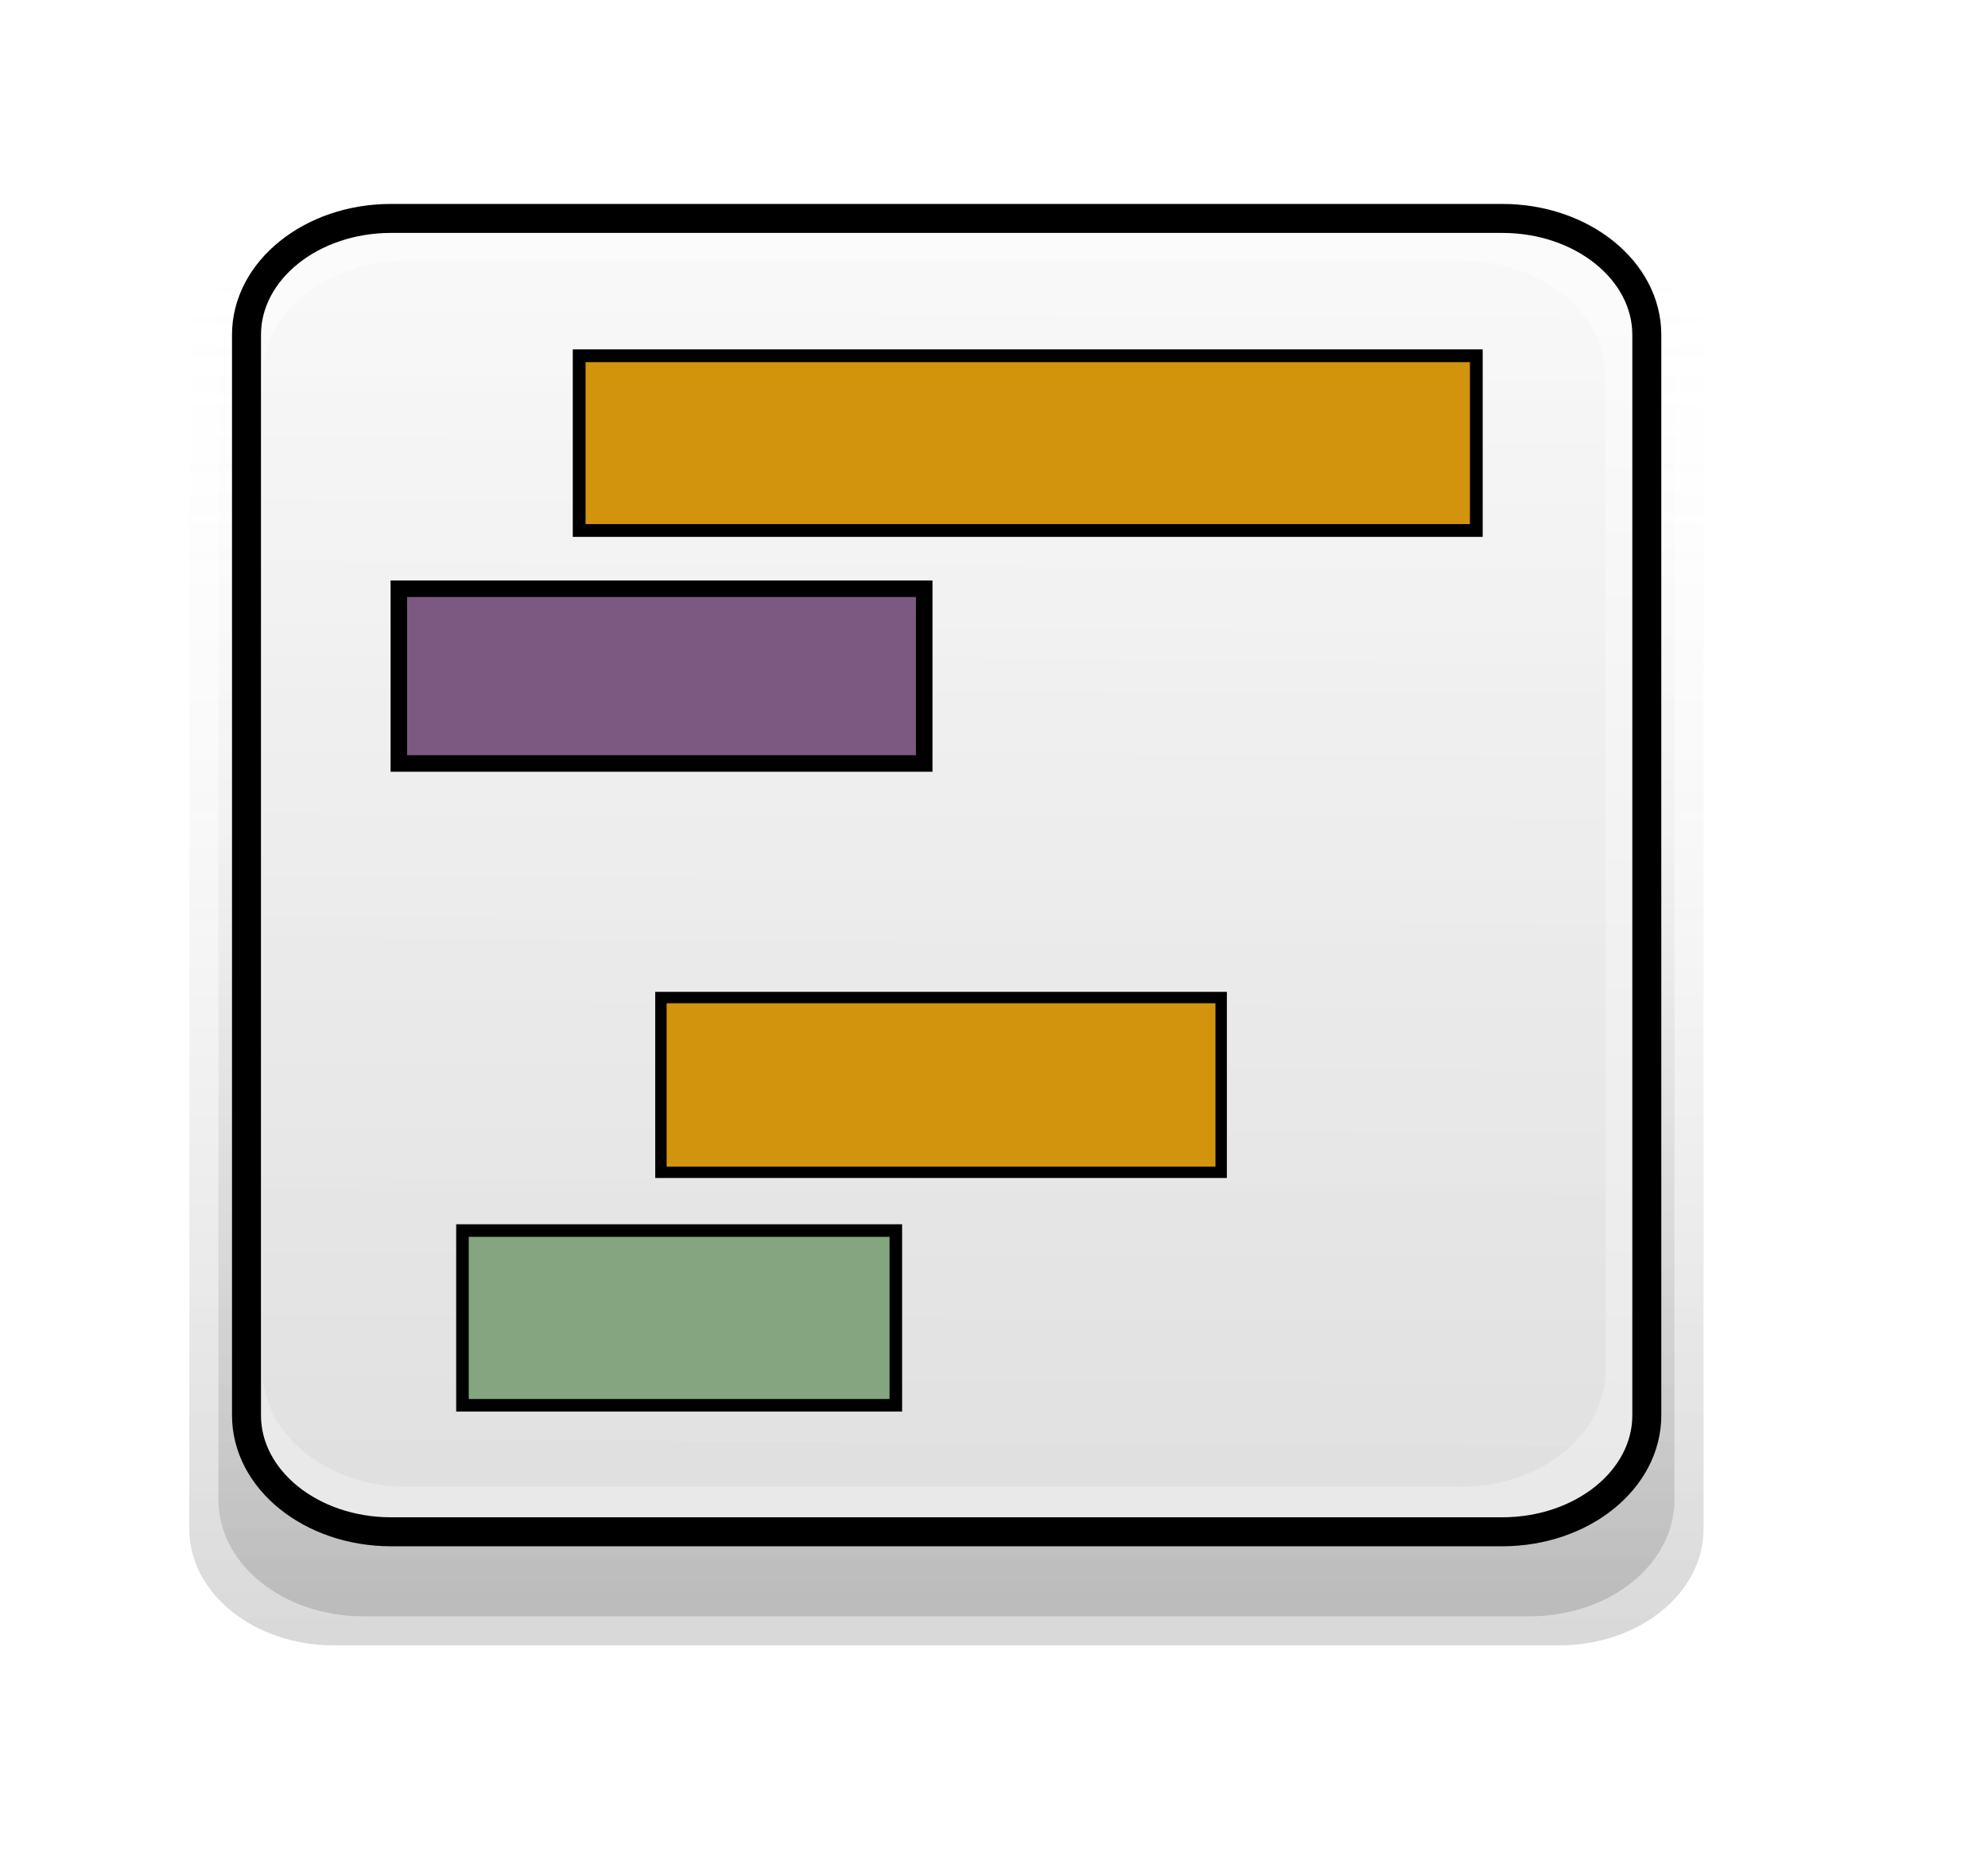
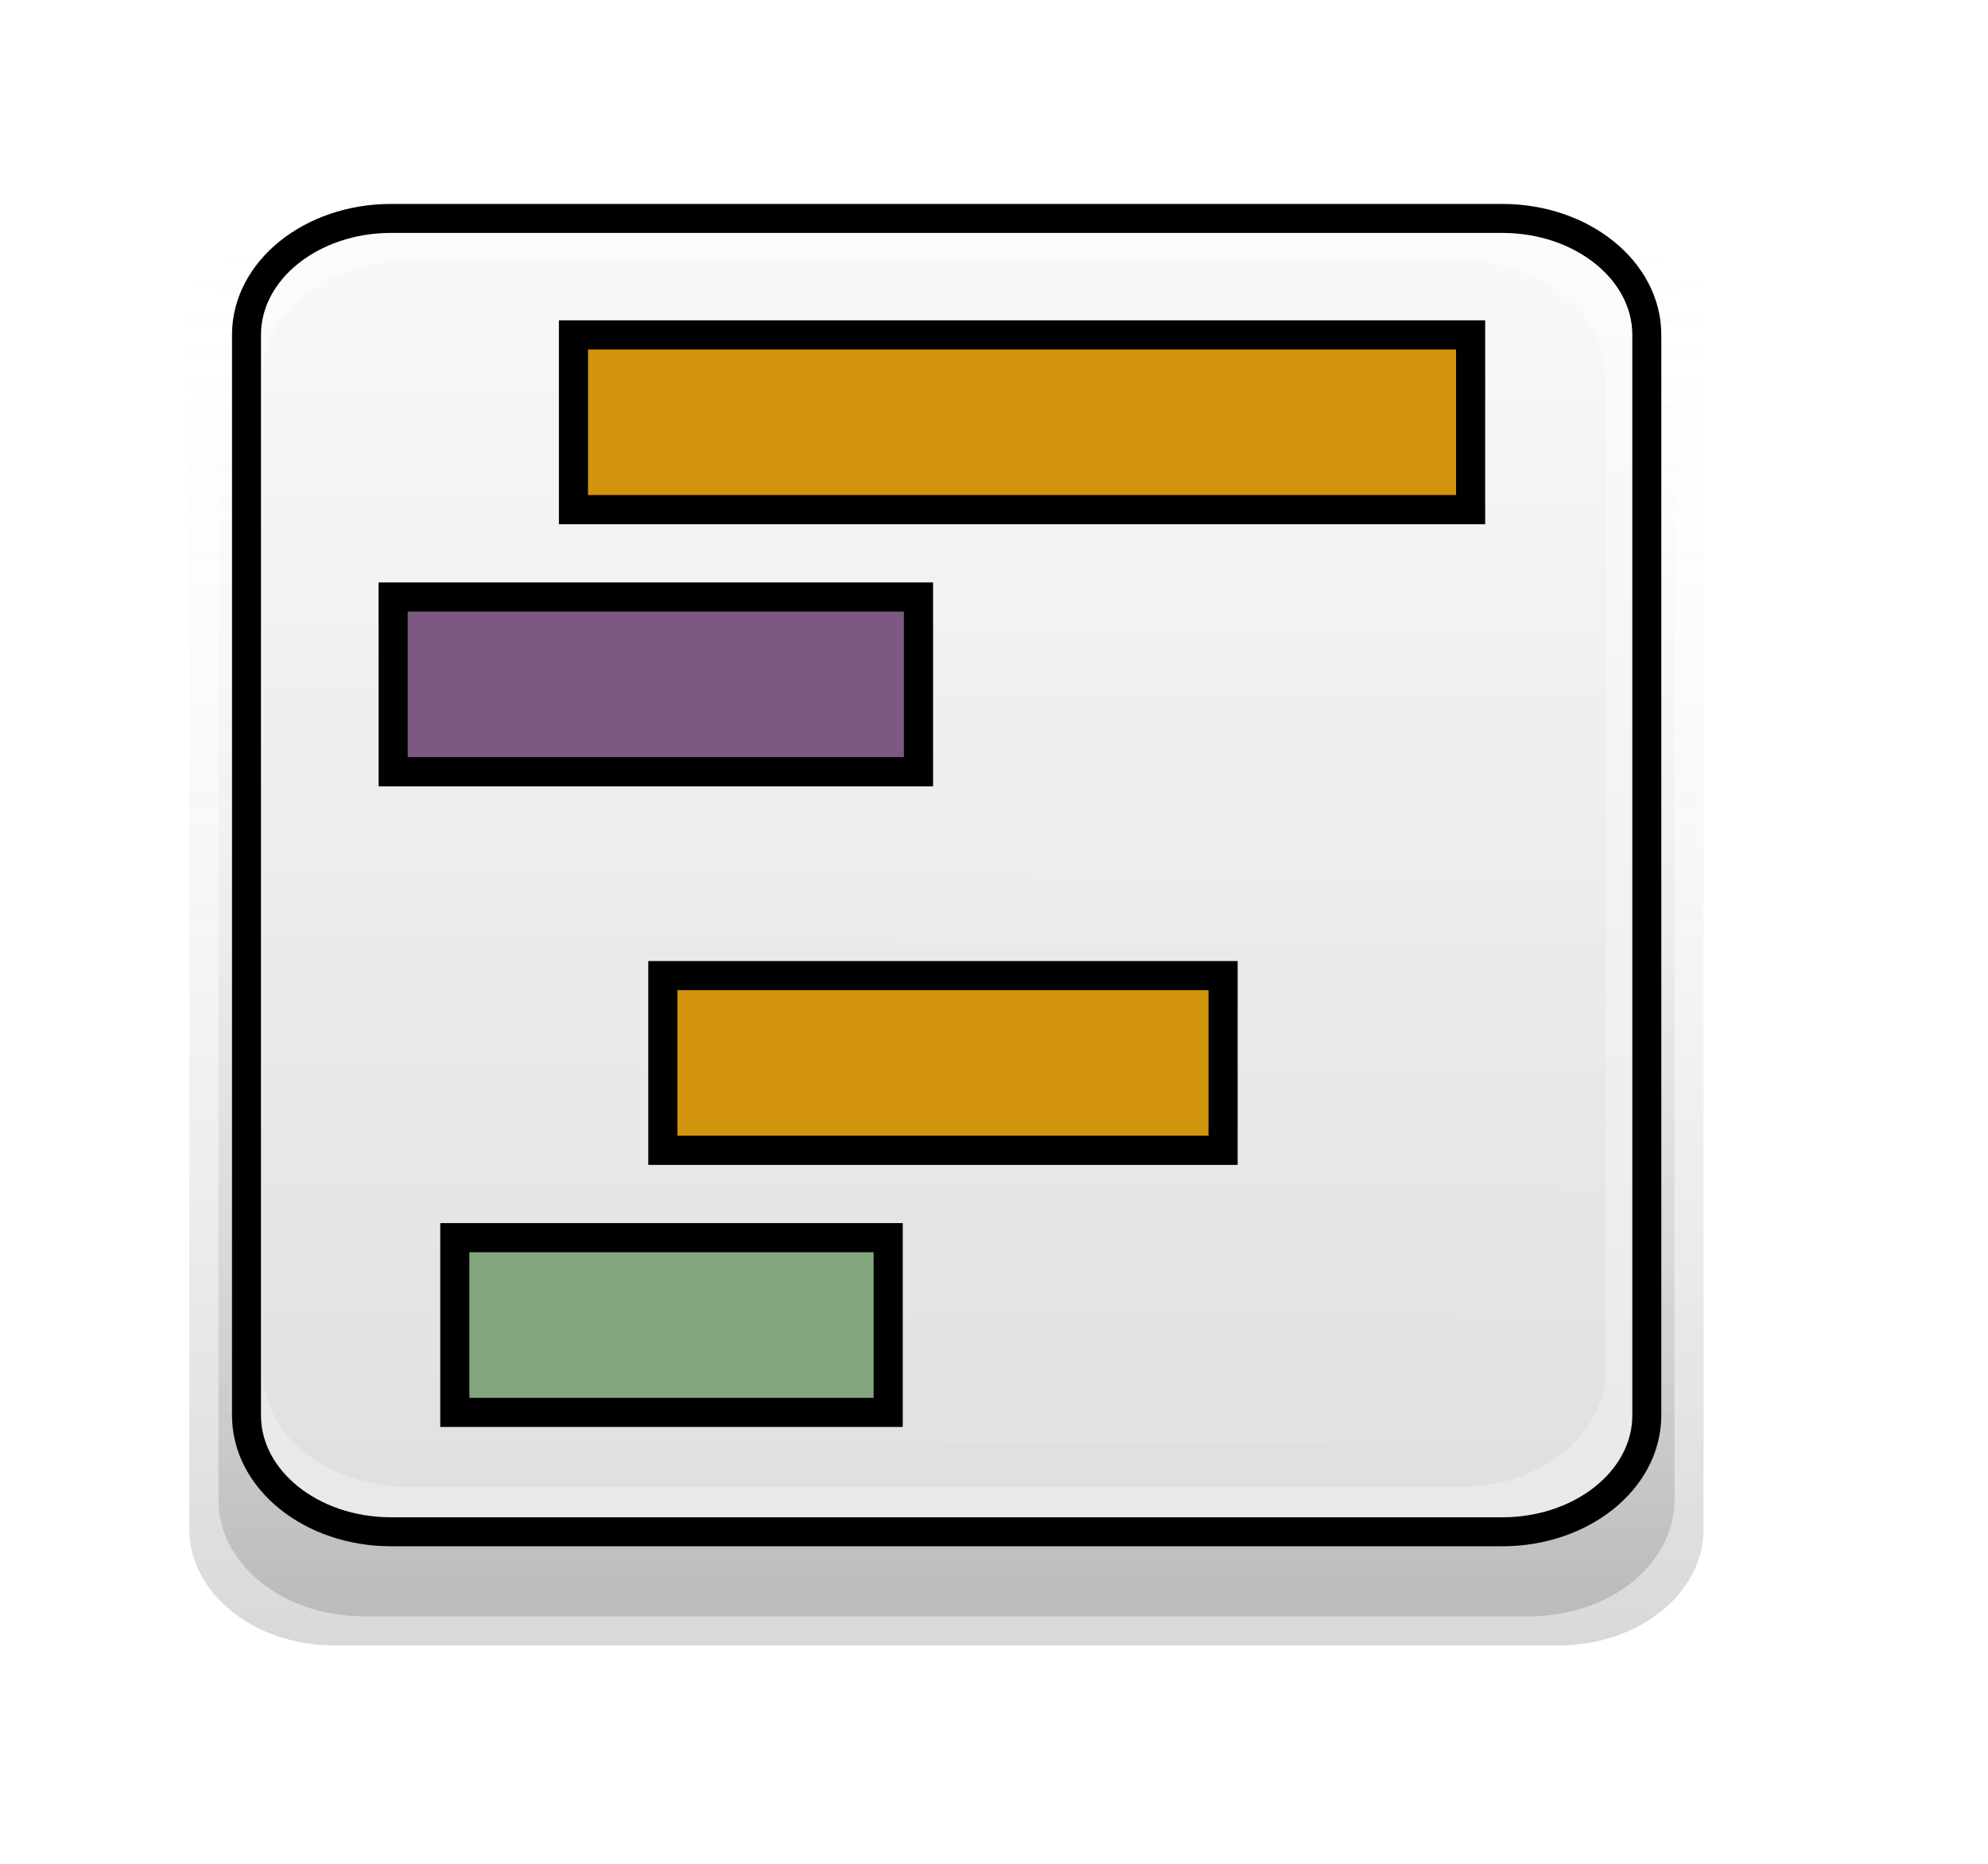
<svg xmlns="http://www.w3.org/2000/svg" xmlns:xlink="http://www.w3.org/1999/xlink" height="60mm" width="64mm" id="svg1">
  <defs id="defs3">
    <linearGradient id="linearGradient6655">
      <stop id="stop6656" offset="0" style="stop-color:#ffda86;stop-opacity:1;" />
      <stop id="stop6657" offset="0.815" style="stop-color:#c68c0b;stop-opacity:1;" />
      <stop id="stop6658" offset="1" style="stop-color:#664805;stop-opacity:1;" />
    </linearGradient>
    <linearGradient id="linearGradient6649">
      <stop id="stop6650" offset="0" style="stop-color:#b5e6b0;stop-opacity:1;" />
      <stop id="stop6652" offset="0.815" style="stop-color:#6c8969;stop-opacity:1;" />
      <stop id="stop6651" offset="1" style="stop-color:#3b4b39;stop-opacity:1;" />
    </linearGradient>
    <linearGradient id="linearGradient4044">
      <stop id="stop4045" offset="0" style="stop-color:#ffffff;stop-opacity:0;" />
      <stop id="stop4046" offset="1" style="stop-color:#363636;stop-opacity:0.188;" />
    </linearGradient>
    <linearGradient id="linearGradient3418">
      <stop id="stop3419" offset="0" style="stop-color:#f7f7f7;stop-opacity:1;" />
      <stop id="stop3420" offset="1" style="stop-color:#dedede;stop-opacity:1;" />
    </linearGradient>
    <linearGradient id="linearGradient2791">
      <stop id="stop2792" offset="0" style="stop-color:#fbfbfb;stop-opacity:1;" />
      <stop id="stop2793" offset="1" style="stop-color:#e9e9e9;stop-opacity:1;" />
    </linearGradient>
    <linearGradient y2="0.961" x2="0.491" y1="0.058" x1="0.497" id="linearGradient2794" xlink:href="#linearGradient2791" />
    <linearGradient y2="0.981" x2="0.533" y1="0.013" x1="0.538" id="linearGradient3417" xlink:href="#linearGradient3418" />
    <linearGradient y2="0.994" x2="0.497" y1="0.013" x1="0.497" id="linearGradient4043" xlink:href="#linearGradient4044" />
  </defs>
  <rect ry="14.164" rx="17.595" y="23.04" x="23.031" height="177.157" width="184.252" id="rect4047" style="fill:url(#linearGradient4043);fill-opacity:1;fill-rule:evenodd;stroke:none;stroke-width:3pt;stroke-linecap:butt;stroke-linejoin:miter;stroke-opacity:1;" />
  <rect ry="14.164" rx="17.595" y="23.031" x="26.575" height="173.622" width="177.165" id="rect3421" style="fill:url(#linearGradient4043);fill-opacity:1;fill-rule:evenodd;stroke:none;stroke-width:3pt;stroke-linecap:butt;stroke-linejoin:miter;stroke-opacity:1;" />
  <rect ry="14.164" rx="17.595" y="26.554" x="30.118" height="159.8" width="170.382" id="rect2169" style="fill:url(#linearGradient2794);fill-opacity:1;fill-rule:evenodd;stroke:none;stroke-width:3.526;stroke-linecap:butt;stroke-linejoin:miter;stroke-miterlimit:4;stroke-opacity:1;" />
  <rect ry="14.164" rx="17.595" y="31.699" x="31.955" height="149.2" width="163.397" id="rect3416" style="fill:url(#linearGradient3417);fill-opacity:0.749;fill-rule:evenodd;stroke:none;stroke-width:3pt;stroke-linecap:butt;stroke-linejoin:miter;stroke-opacity:1;" />
  <rect ry="14.164" rx="17.595" y="26.575" x="29.993" height="159.8" width="170.382" id="rect5928" style="fill:none;fill-opacity:1;fill-rule:evenodd;stroke:#000000;stroke-width:3.526;stroke-linecap:butt;stroke-linejoin:miter;stroke-miterlimit:4;stroke-opacity:1;" />
-   <rect style="fill:#83a67f;fill-opacity:1;fill-rule:evenodd;stroke:#000000;stroke-width:1.528;stroke-linecap:butt;stroke-linejoin:miter;stroke-miterlimit:4;stroke-opacity:1" id="rect6928" width="21.26" height="52.731" x="-170.983" y="-109.001" transform="matrix(0,-1,-1,0,0,0)" />
-   <rect style="fill:#d1940c;fill-opacity:1;fill-rule:evenodd;stroke:#000000;stroke-width:1.387;stroke-linecap:butt;stroke-linejoin:miter;stroke-miterlimit:4;stroke-opacity:1" id="rect6929" width="21.26" height="68.168" x="-142.636" y="-148.586" transform="matrix(0,-1,-1,0,0,0)" />
-   <rect style="fill:#7b5980;fill-opacity:1;fill-rule:evenodd;stroke:#000000;stroke-width:2.011;stroke-linecap:butt;stroke-linejoin:miter;stroke-miterlimit:4;stroke-opacity:1" id="rect6930" width="21.26" height="63.926" x="-92.892" y="-112.455" transform="matrix(0,-1,-1,0,0,0)" />
-   <rect style="fill:#d1940c;fill-opacity:1;fill-rule:evenodd;stroke:#000000;stroke-width:1.555;stroke-linecap:butt;stroke-linejoin:miter;stroke-miterlimit:4;stroke-opacity:1" id="rect6931" width="21.26" height="109.16" x="-64.546" y="-179.63" transform="matrix(0,-1,-1,0,0,0)" />
+   <rect style="fill:#83a67f;fill-opacity:1;fill-rule:evenodd;stroke:#000000;stroke-width:3.543;stroke-linecap:butt;stroke-linejoin:miter;stroke-miterlimit:4;stroke-opacity:1" id="rect6928" width="21.26" height="52.731" x="-171.85" y="-108.071" transform="matrix(0,-1,-1,0,0,0)" />
+   <rect style="fill:#d1940c;fill-opacity:1;fill-rule:evenodd;stroke:#000000;stroke-width:3.543;stroke-linecap:butt;stroke-linejoin:miter;stroke-miterlimit:4;stroke-opacity:1" id="rect6929" width="21.26" height="68.168" x="-139.961" y="-148.819" transform="matrix(0,-1,-1,0,0,0)" />
+   <rect style="fill:#7b5980;fill-opacity:1;fill-rule:evenodd;stroke:#000000;stroke-width:3.543;stroke-linecap:butt;stroke-linejoin:miter;stroke-miterlimit:4;stroke-opacity:1" id="rect6930" width="21.26" height="63.926" x="-93.898" y="-111.761" transform="matrix(0,-1,-1,0,0,0)" />
+   <rect style="fill:#d1940c;fill-opacity:1;fill-rule:evenodd;stroke:#000000;stroke-width:3.543;stroke-linecap:butt;stroke-linejoin:miter;stroke-miterlimit:4;stroke-opacity:1" id="rect6931" width="21.26" height="109.16" x="-62.008" y="-178.937" transform="matrix(0,-1,-1,0,0,0)" />
</svg>
